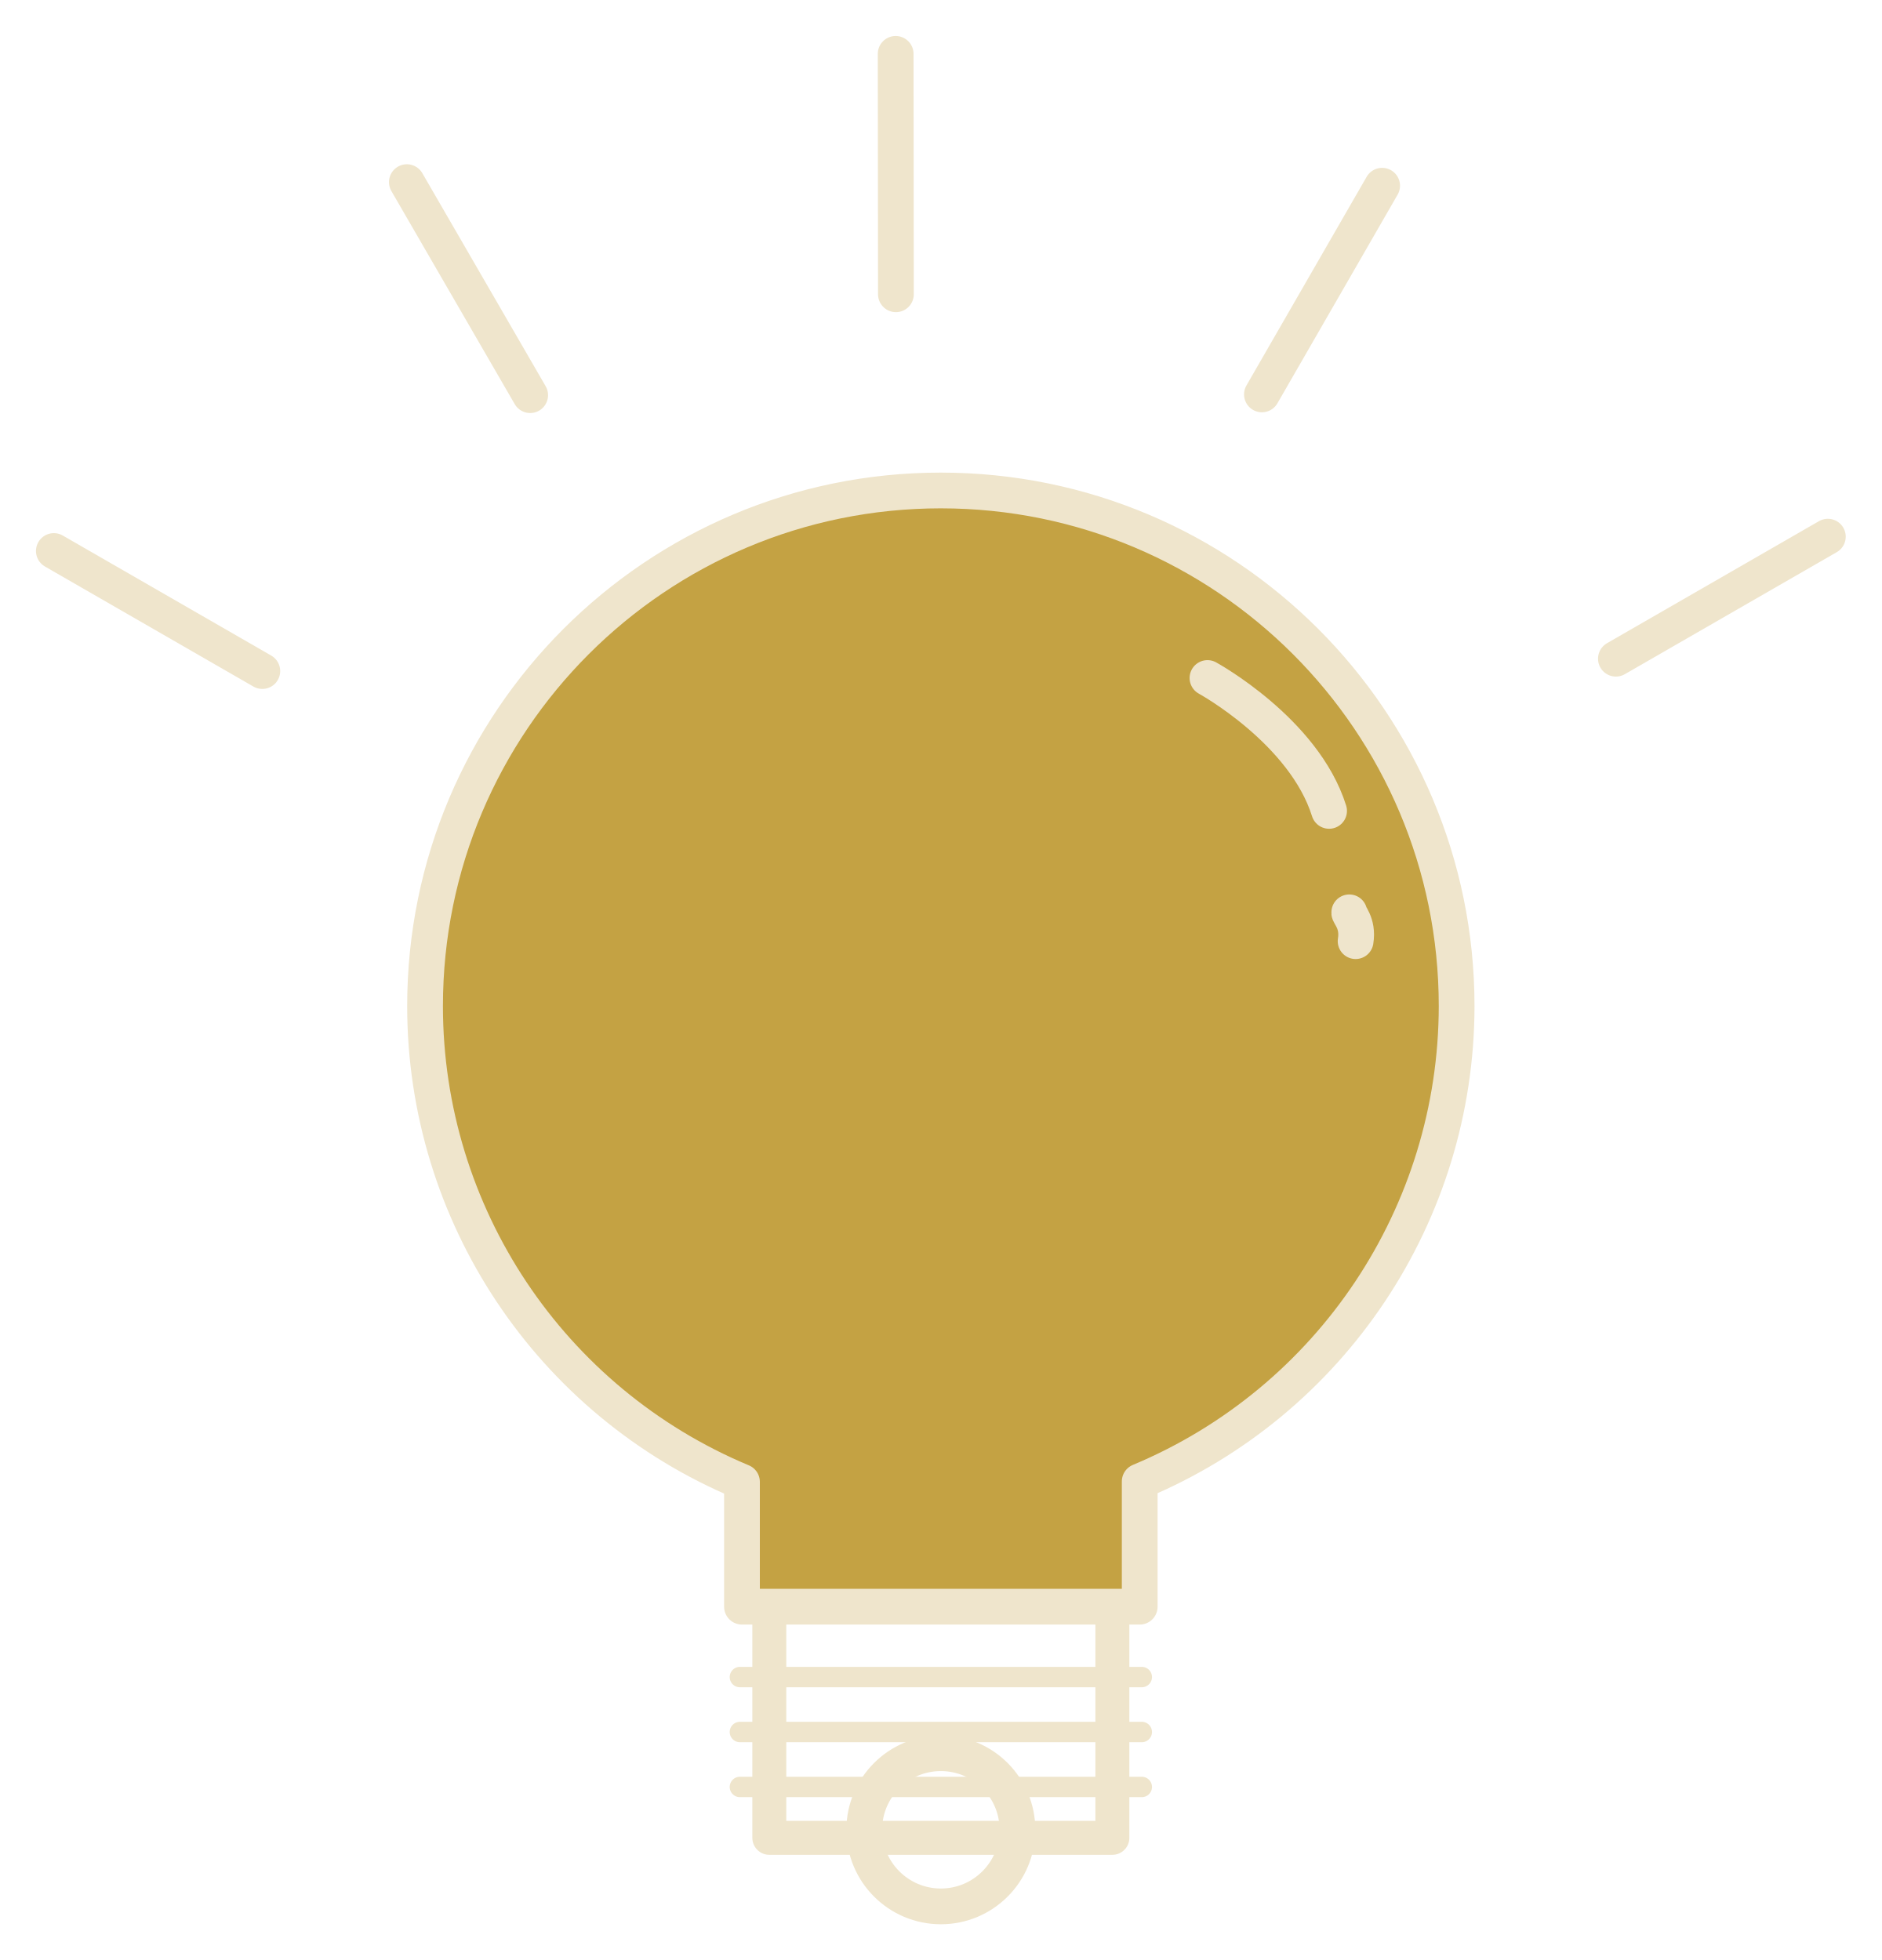
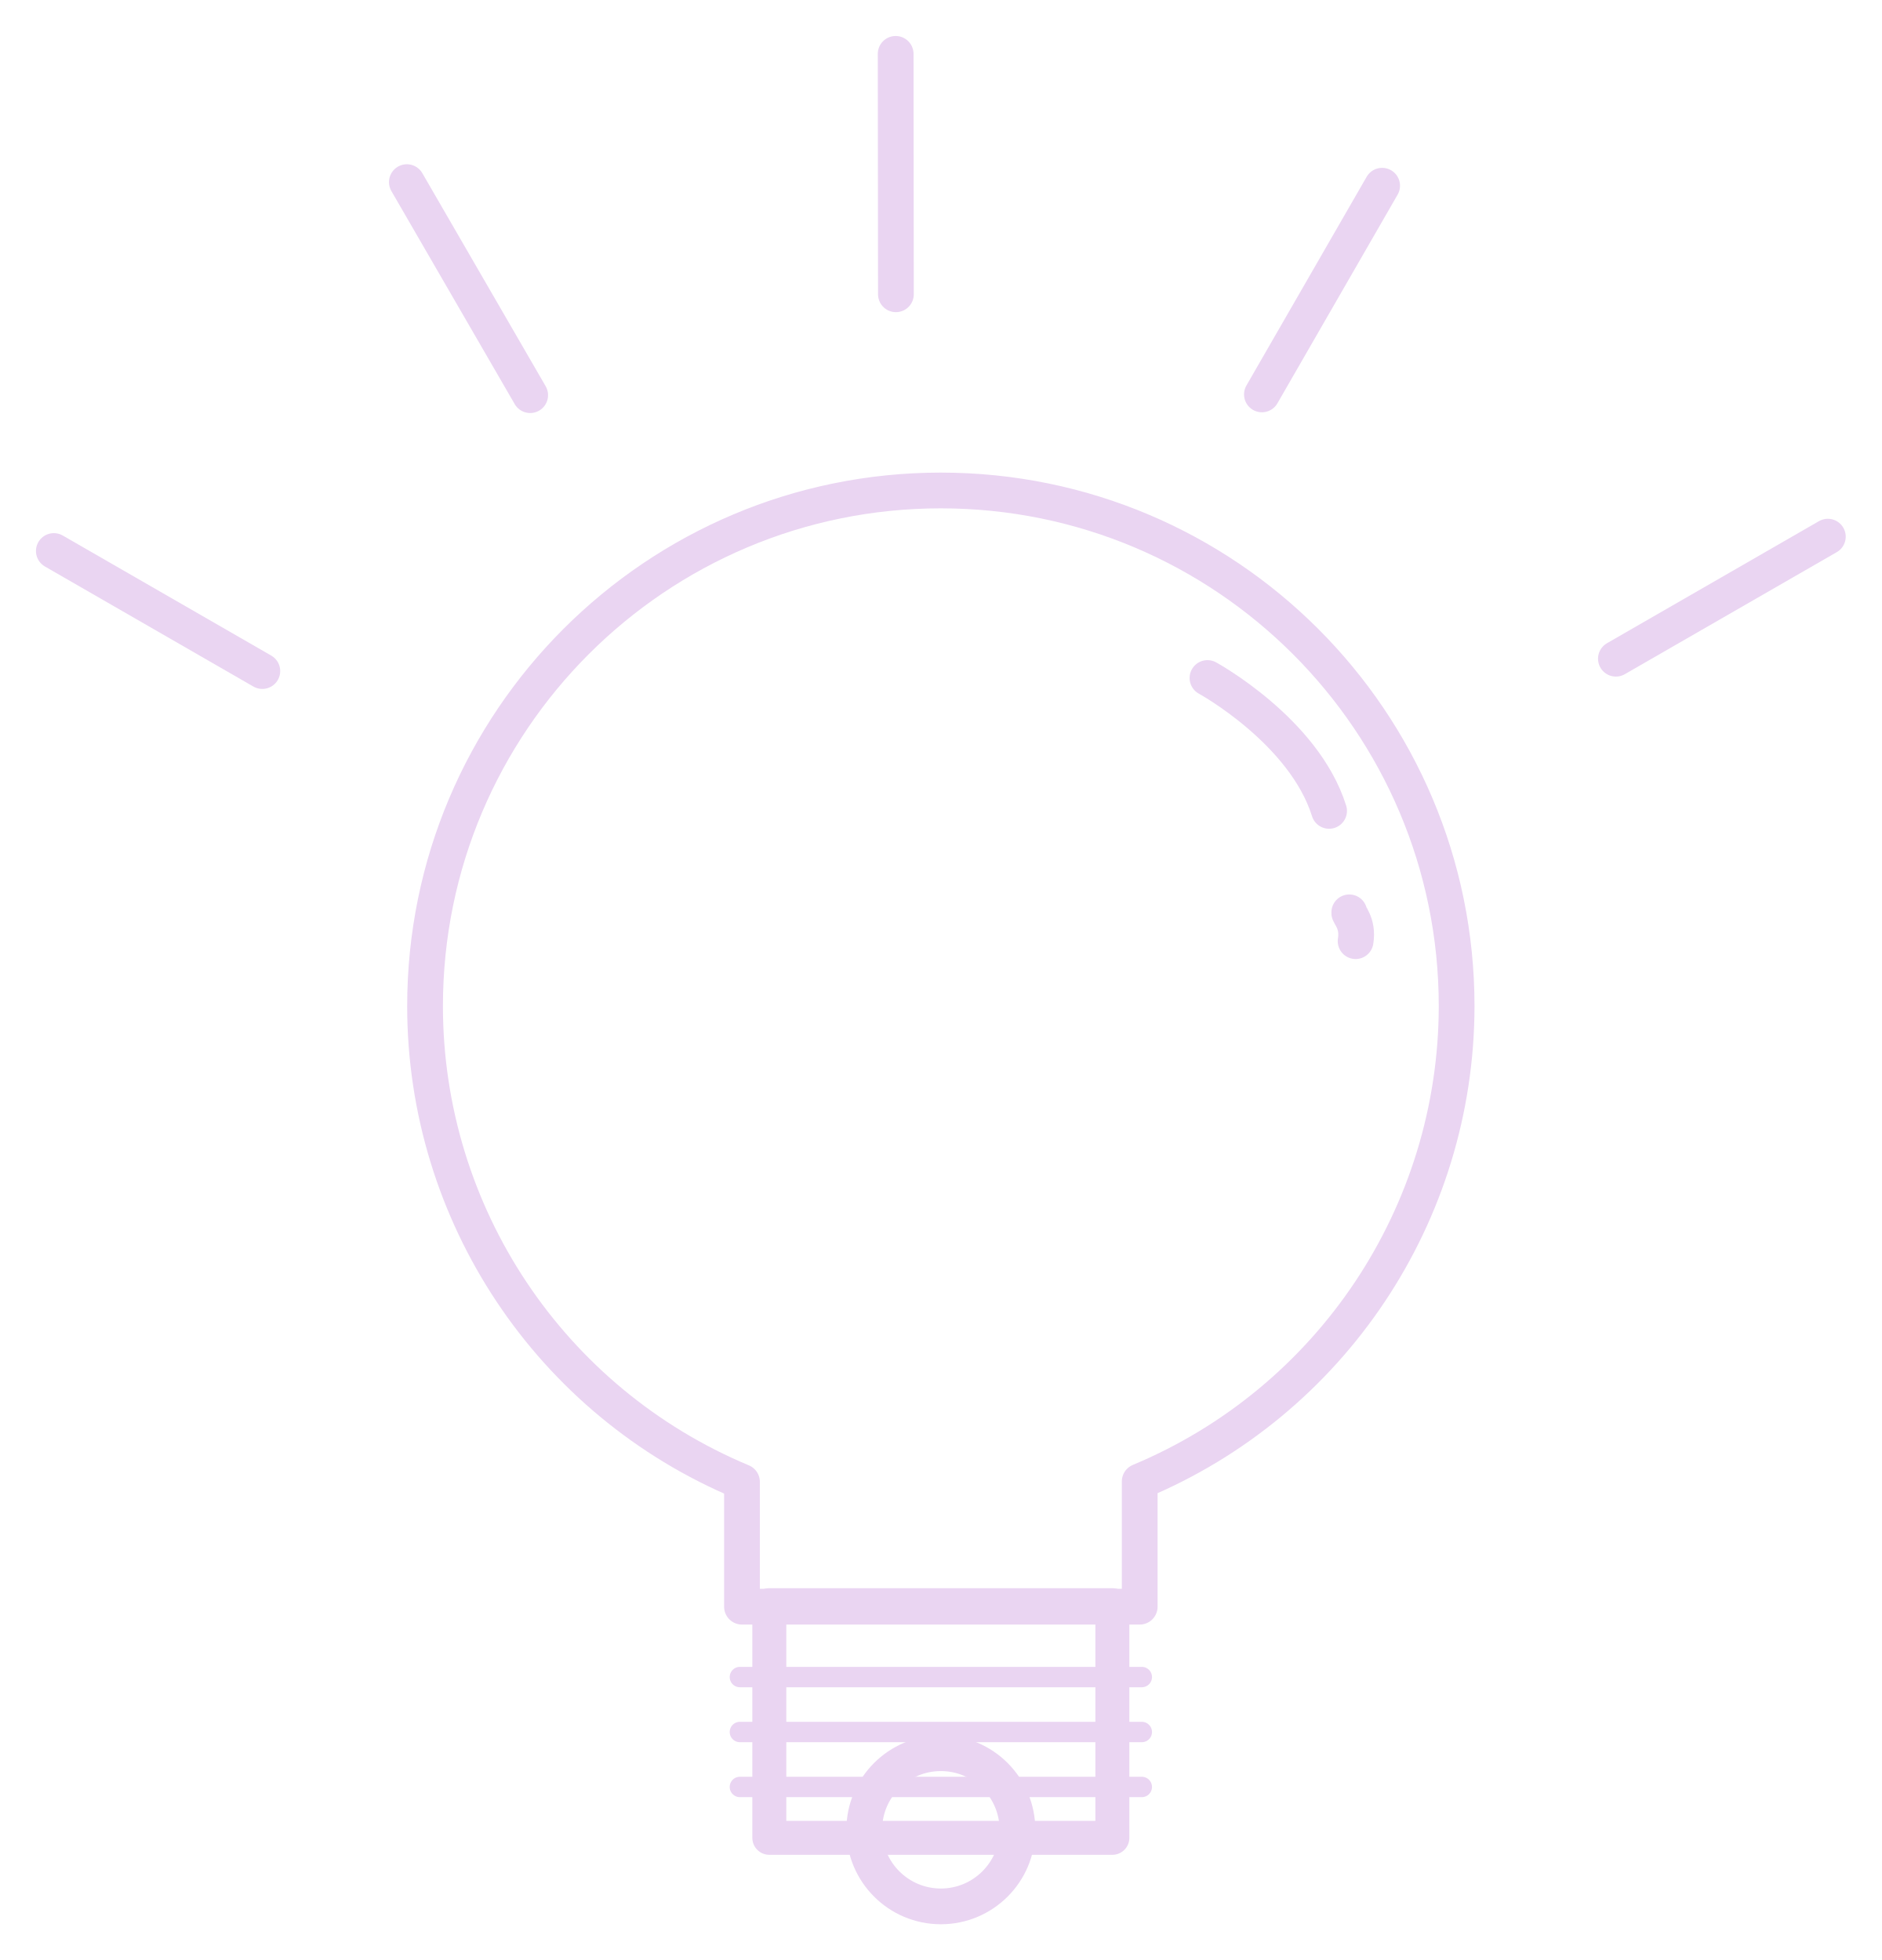
<svg xmlns="http://www.w3.org/2000/svg" width="263.192" height="274.203" viewBox="0 0 263.192 274.203" id="svg2" version="1.1">
  <defs id="defs4">
    <marker orient="auto" refY="0" refX="0" id="marker4476" style="overflow:visible">
      <path id="path4478" d="M 0,0 5,-5 -12.5,0 5,5 0,0 Z" style="fill:#000000;fill-opacity:1;fill-rule:evenodd;stroke:#000000;stroke-width:1pt;stroke-opacity:1" transform="matrix(0.8,0,0,0.8,10,0)" />
    </marker>
    <marker orient="auto" refY="0" refX="0" id="Arrow1Lstart" style="overflow:visible">
      <path id="path4152" d="M 0,0 5,-5 -12.5,0 5,5 0,0 Z" style="fill:#000000;fill-opacity:1;fill-rule:evenodd;stroke:#000000;stroke-width:1pt;stroke-opacity:1" transform="matrix(0.8,0,0,0.8,10,0)" />
    </marker>
    <linearGradient id="linearGradient4140">
      <stop style="stop-color:#ff0000;stop-opacity:1;" offset="0" id="stop4142" />
    </linearGradient>
  </defs>
  <g id="layer1" transform="translate(-144.7701,-345.8897)">
-     <g transform="translate(-0.06259459)" id="g4782" style="stroke:#efe5cc;stroke-opacity:1;fill:none;fill-opacity:1">
-       <rect style="opacity:0.99;fill:none;fill-opacity:1;stroke:#efe5cc;stroke-width:4.75;stroke-linecap:round;stroke-linejoin:round;stroke-miterlimit:4;stroke-dasharray:none;stroke-opacity:1" id="rect4547" width="47.984" height="32.551" x="252.436" y="570.452" />
-       <circle style="fill:none;fill-opacity:1;fill-rule:evenodd;stroke:#efe5cc;stroke-width:5;stroke-linecap:butt;stroke-linejoin:round;stroke-miterlimit:4;stroke-dasharray:none;stroke-opacity:1" id="path4549" cx="276.429" cy="601.878" r="10.714" />
-       <g id="g4582" transform="matrix(0.9512291,0,0,0.9512291,13.1458,26.28466)" style="fill:none;fill-opacity:1;stroke:#efe5cc;stroke-opacity:1">
-         <path id="path4551" d="m 247.235,582.641 h 59.094" style="fill:none;fill-opacity:1;fill-rule:evenodd;stroke:#efe5cc;stroke-width:3;stroke-linecap:round;stroke-linejoin:round;stroke-miterlimit:4;stroke-dasharray:none;stroke-opacity:1" />
-         <path id="path4551-3" d="m 247.235,590.722 h 59.094" style="fill:none;fill-opacity:1;fill-rule:evenodd;stroke:#efe5cc;stroke-width:3;stroke-linecap:round;stroke-linejoin:round;stroke-miterlimit:4;stroke-dasharray:none;stroke-opacity:1" />
-         <path id="path4551-6" d="m 247.235,598.804 h 59.094" style="fill:none;fill-opacity:1;fill-rule:evenodd;stroke:#efe5cc;stroke-width:3;stroke-linecap:round;stroke-linejoin:round;stroke-miterlimit:4;stroke-dasharray:none;stroke-opacity:1" />
+     <g id="g1478" style="fill:none;fill-opacity:1;stroke:#ead5f2;stroke-opacity:1">
+       <g transform="translate(-0.06259459)" id="g4782" style="stroke:#ead5f2;stroke-opacity:1;fill:none;fill-opacity:1">
+         <rect style="opacity:0.99;fill:none;fill-opacity:1;stroke:#ead5f2;stroke-width:4.75;stroke-linecap:round;stroke-linejoin:round;stroke-miterlimit:4;stroke-dasharray:none;stroke-opacity:1" id="rect4547" width="47.984" height="32.551" x="252.436" y="570.452" />
+         <circle style="fill:none;fill-opacity:1;fill-rule:evenodd;stroke:#ead5f2;stroke-width:5;stroke-linecap:butt;stroke-linejoin:round;stroke-miterlimit:4;stroke-dasharray:none;stroke-opacity:1" id="path4549" cx="276.429" cy="601.878" r="10.714" />
+         <g id="g4582" transform="matrix(0.9512291,0,0,0.9512291,13.1458,26.28466)" style="fill:none;fill-opacity:1;stroke:#ead5f2;stroke-opacity:1">
+           <path id="path4551" d="m 247.235,582.641 h 59.094" style="fill:none;fill-opacity:1;fill-rule:evenodd;stroke:#ead5f2;stroke-width:3;stroke-linecap:round;stroke-linejoin:round;stroke-miterlimit:4;stroke-dasharray:none;stroke-opacity:1" />
+           <path id="path4551-3" d="m 247.235,590.722 h 59.094" style="fill:none;fill-opacity:1;fill-rule:evenodd;stroke:#ead5f2;stroke-width:3;stroke-linecap:round;stroke-linejoin:round;stroke-miterlimit:4;stroke-dasharray:none;stroke-opacity:1" />
+           <path id="path4551-6" d="m 247.235,598.804 h 59.094" style="fill:none;fill-opacity:1;fill-rule:evenodd;stroke:#ead5f2;stroke-width:3;stroke-linecap:round;stroke-linejoin:round;stroke-miterlimit:4;stroke-dasharray:none;stroke-opacity:1" />
+         </g>
      </g>
-     </g>
-     <g transform="translate(-0.062595)" id="g4790" style="stroke:#efe5cc;stroke-opacity:1;fill:#c4a243;fill-opacity:1">
-       <path style="fill:#c4a243;fill-opacity:1;fill-rule:evenodd;stroke:#efe5cc;stroke-width:5;stroke-linecap:butt;stroke-linejoin:round;stroke-miterlimit:4;stroke-dasharray:none;stroke-opacity:1" d="m 276.428,414.506 a 72.143,72.143 0 0 0 -72.143,72.143 72.143,72.143 0 0 0 44.328,66.549 v 17.467 h 55.631 v -17.525 a 72.143,72.143 0 0 0 44.328,-66.49 72.143,72.143 0 0 0 -72.145,-72.143 z" id="path4138" />
-       <path style="fill:#c4a243;fill-rule:evenodd;stroke:#efe5cc;stroke-width:5;stroke-linecap:round;stroke-linejoin:round;stroke-miterlimit:4;stroke-dasharray:none;stroke-opacity:1;fill-opacity:1" d="m 313.722,440.743 c 0,0 13.499,7.38 17.01,18.59" id="path4587" />
-       <path style="fill:#c4a243;fill-rule:evenodd;stroke:#efe5cc;stroke-width:5;stroke-linecap:round;stroke-linejoin:round;stroke-miterlimit:4;stroke-dasharray:none;stroke-opacity:1;fill-opacity:1" d="m 333.558,473.524 c -0.148,0.243 1.307,1.456 0.883,4.034" id="path4587-7" />
-     </g>
-     <g id="g4775" style="stroke:#efe5cc;stroke-opacity:1">
-       <path style="fill:none;fill-rule:evenodd;stroke:#efe5cc;stroke-width:5;stroke-linecap:round;stroke-linejoin:round;stroke-miterlimit:4;stroke-dasharray:none;stroke-opacity:1" d="m 270.046,353.425 0.035,33.635" id="path4587-5" />
-       <path style="fill:none;fill-rule:evenodd;stroke:#efe5cc;stroke-width:5;stroke-linecap:round;stroke-linejoin:round;stroke-miterlimit:4;stroke-dasharray:none;stroke-opacity:1" d="m 338.089,371.872 -16.815,29.195" id="path4587-5-2" />
-       <path style="fill:none;fill-rule:evenodd;stroke:#efe5cc;stroke-width:5;stroke-linecap:round;stroke-linejoin:round;stroke-miterlimit:4;stroke-dasharray:none;stroke-opacity:1" d="m 201.677,371.369 17.249,29.804" id="path4587-5-7" />
-       <path style="fill:none;fill-rule:evenodd;stroke:#efe5cc;stroke-width:5;stroke-linecap:round;stroke-linejoin:round;stroke-miterlimit:4;stroke-dasharray:none;stroke-opacity:1" d="m 152.301,422.976 29.16,16.796" id="path4587-5-9" />
-       <path style="fill:none;fill-rule:evenodd;stroke:#efe5cc;stroke-width:5;stroke-linecap:round;stroke-linejoin:round;stroke-miterlimit:4;stroke-dasharray:none;stroke-opacity:1" d="m 400.431,420.968 -29.646,17.075" id="path4587-5-9-3" />
+       <g transform="translate(-0.062595)" id="g4790" style="stroke:#ead5f2;stroke-opacity:1;fill:none;fill-opacity:1">
+         <path style="fill:none;fill-opacity:1;fill-rule:evenodd;stroke:#ead5f2;stroke-width:5;stroke-linecap:butt;stroke-linejoin:round;stroke-miterlimit:4;stroke-dasharray:none;stroke-opacity:1" d="m 276.428,414.506 a 72.143,72.143 0 0 0 -72.143,72.143 72.143,72.143 0 0 0 44.328,66.549 v 17.467 h 55.631 v -17.525 a 72.143,72.143 0 0 0 44.328,-66.49 72.143,72.143 0 0 0 -72.145,-72.143 z" id="path4138" />
+         <path style="fill:none;fill-rule:evenodd;stroke:#ead5f2;stroke-width:5;stroke-linecap:round;stroke-linejoin:round;stroke-miterlimit:4;stroke-dasharray:none;stroke-opacity:1;fill-opacity:1" d="m 313.722,440.743 c 0,0 13.499,7.38 17.01,18.59" id="path4587" />
+         <path style="fill:none;fill-rule:evenodd;stroke:#ead5f2;stroke-width:5;stroke-linecap:round;stroke-linejoin:round;stroke-miterlimit:4;stroke-dasharray:none;stroke-opacity:1;fill-opacity:1" d="m 333.558,473.524 c -0.148,0.243 1.307,1.456 0.883,4.034" id="path4587-7" />
+       </g>
+       <g id="g4775" style="stroke:#ead5f2;stroke-opacity:1;fill:none;fill-opacity:1">
+         <path style="fill:none;fill-rule:evenodd;stroke:#ead5f2;stroke-width:5;stroke-linecap:round;stroke-linejoin:round;stroke-miterlimit:4;stroke-dasharray:none;stroke-opacity:1;fill-opacity:1" d="m 270.046,353.425 0.035,33.635" id="path4587-5" />
+         <path style="fill:none;fill-rule:evenodd;stroke:#ead5f2;stroke-width:5;stroke-linecap:round;stroke-linejoin:round;stroke-miterlimit:4;stroke-dasharray:none;stroke-opacity:1;fill-opacity:1" d="m 338.089,371.872 -16.815,29.195" id="path4587-5-2" />
+         <path style="fill:none;fill-rule:evenodd;stroke:#ead5f2;stroke-width:5;stroke-linecap:round;stroke-linejoin:round;stroke-miterlimit:4;stroke-dasharray:none;stroke-opacity:1;fill-opacity:1" d="m 201.677,371.369 17.249,29.804" id="path4587-5-7" />
+         <path style="fill:none;fill-rule:evenodd;stroke:#ead5f2;stroke-width:5;stroke-linecap:round;stroke-linejoin:round;stroke-miterlimit:4;stroke-dasharray:none;stroke-opacity:1;fill-opacity:1" d="m 152.301,422.976 29.16,16.796" id="path4587-5-9" />
+         <path style="fill:none;fill-rule:evenodd;stroke:#ead5f2;stroke-width:5;stroke-linecap:round;stroke-linejoin:round;stroke-miterlimit:4;stroke-dasharray:none;stroke-opacity:1;fill-opacity:1" d="m 400.431,420.968 -29.646,17.075" id="path4587-5-9-3" />
+       </g>
    </g>
  </g>
</svg>
